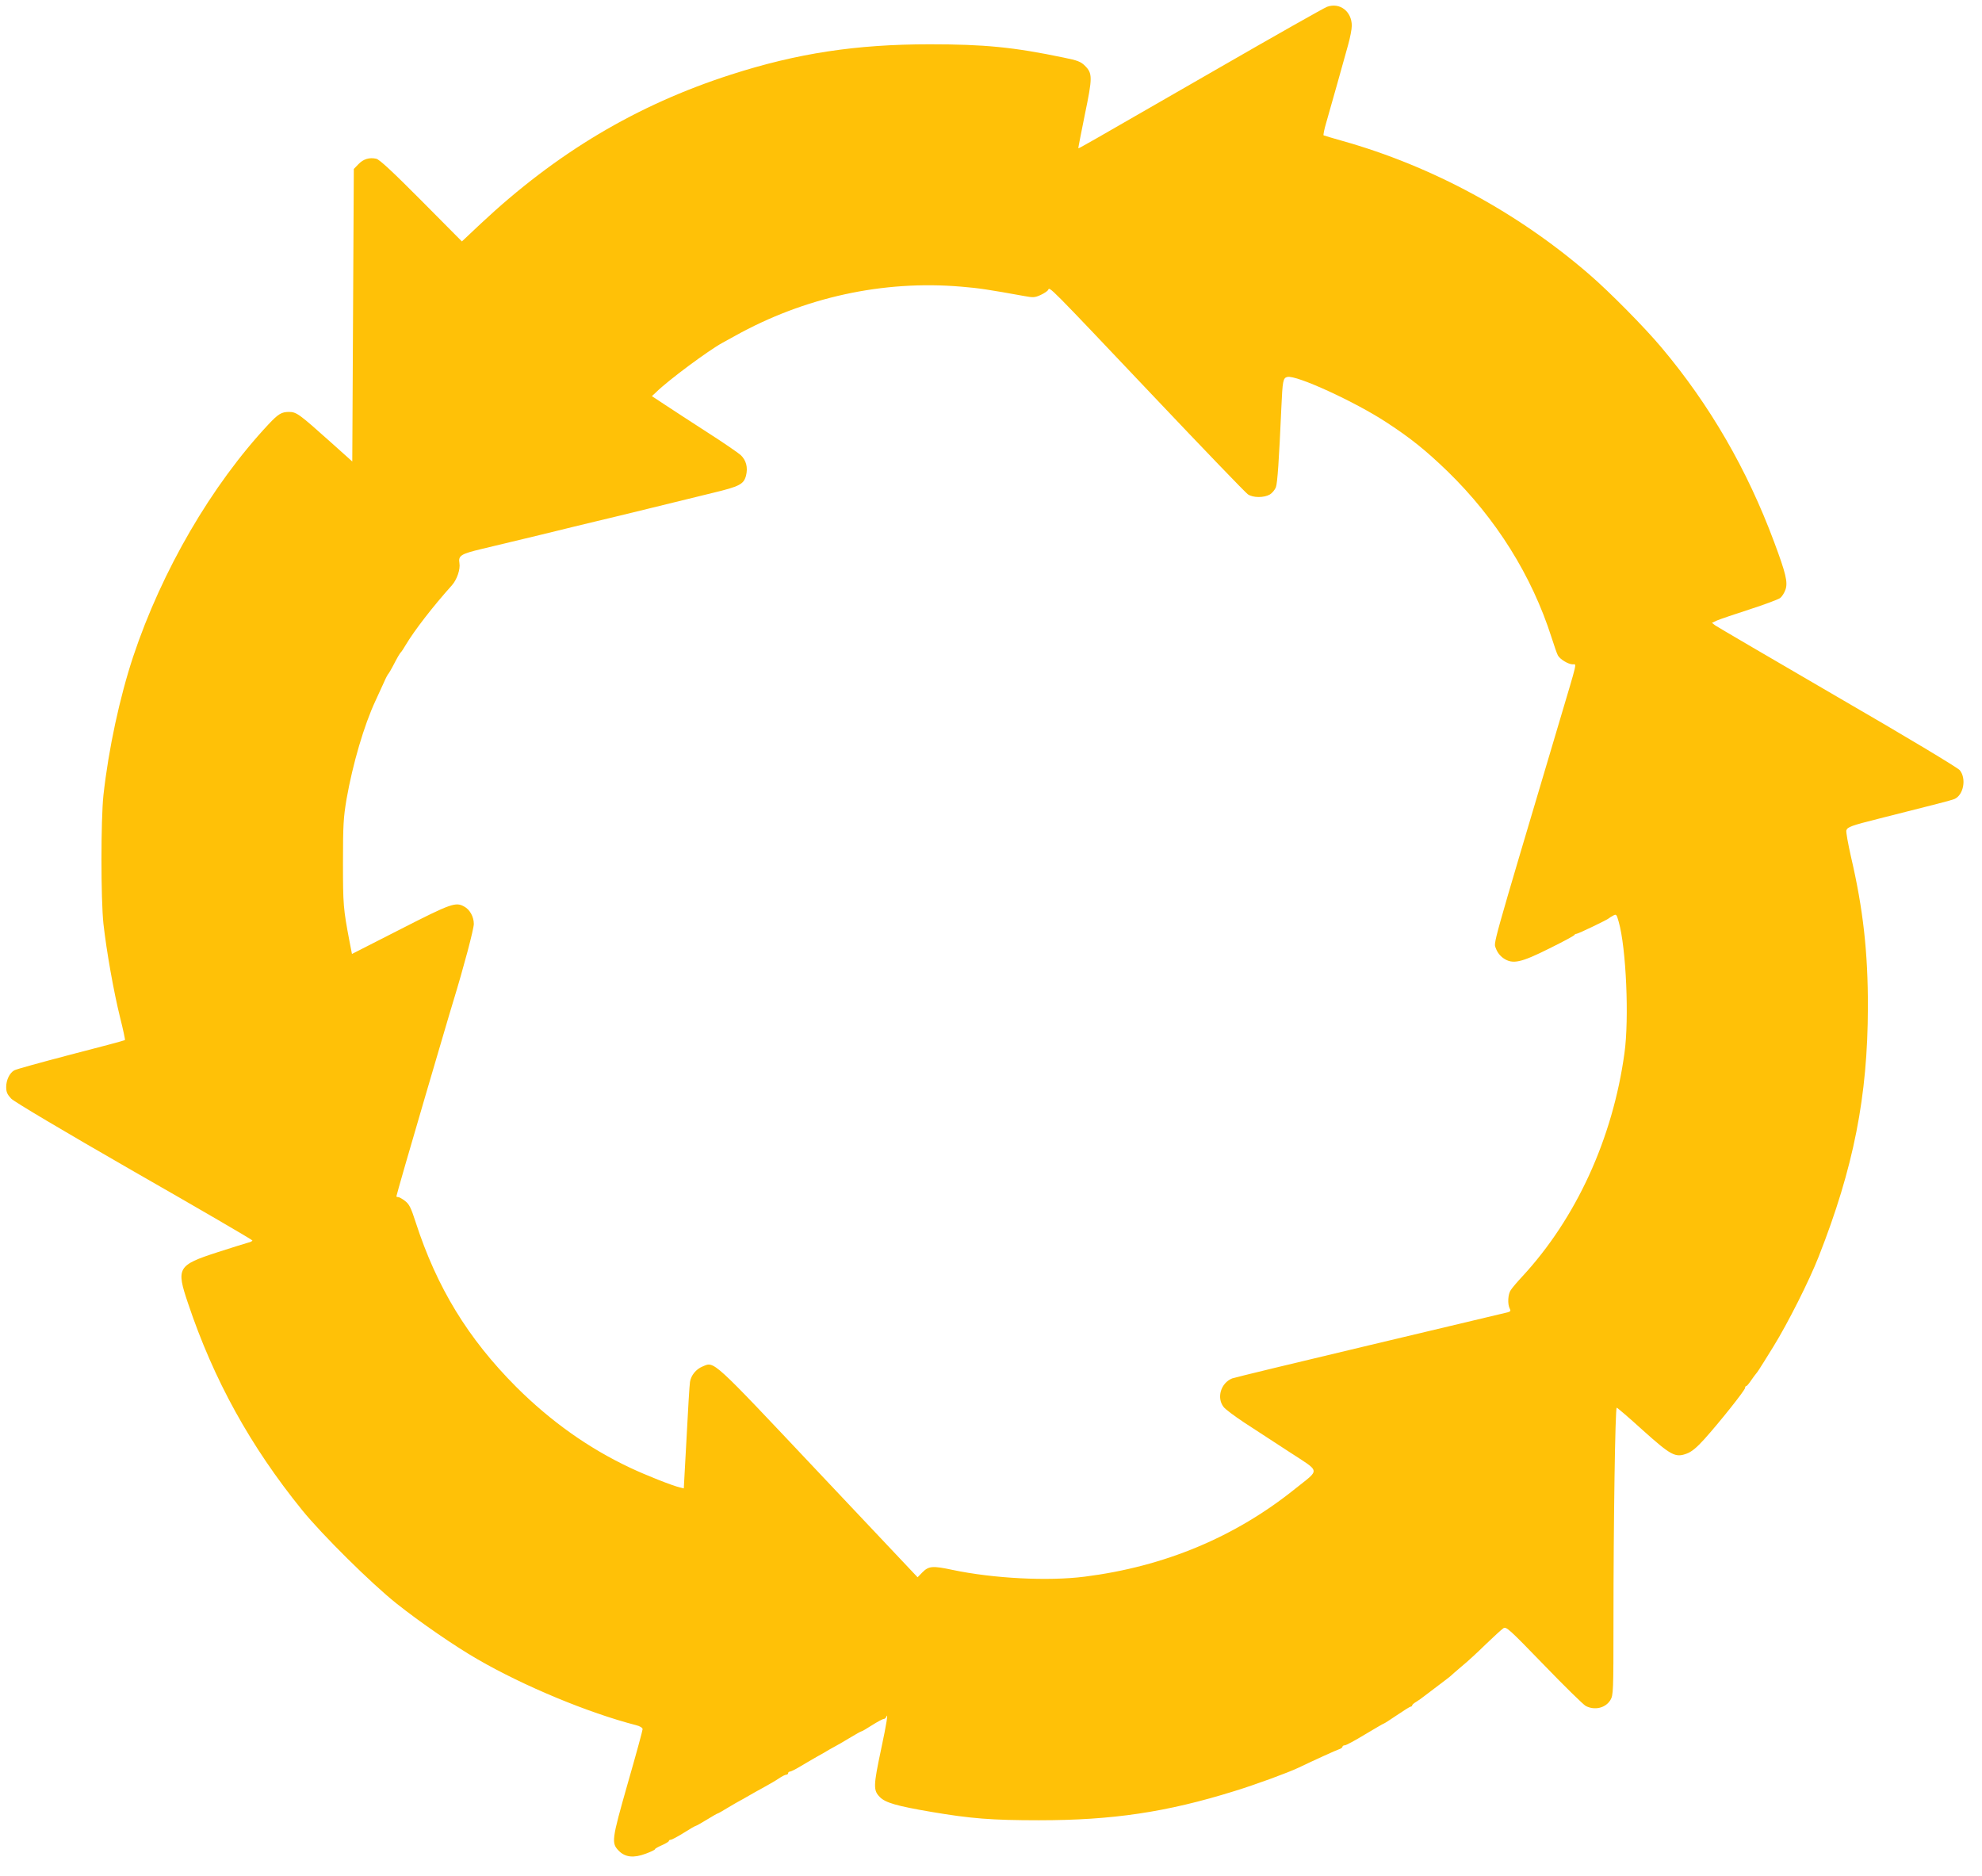
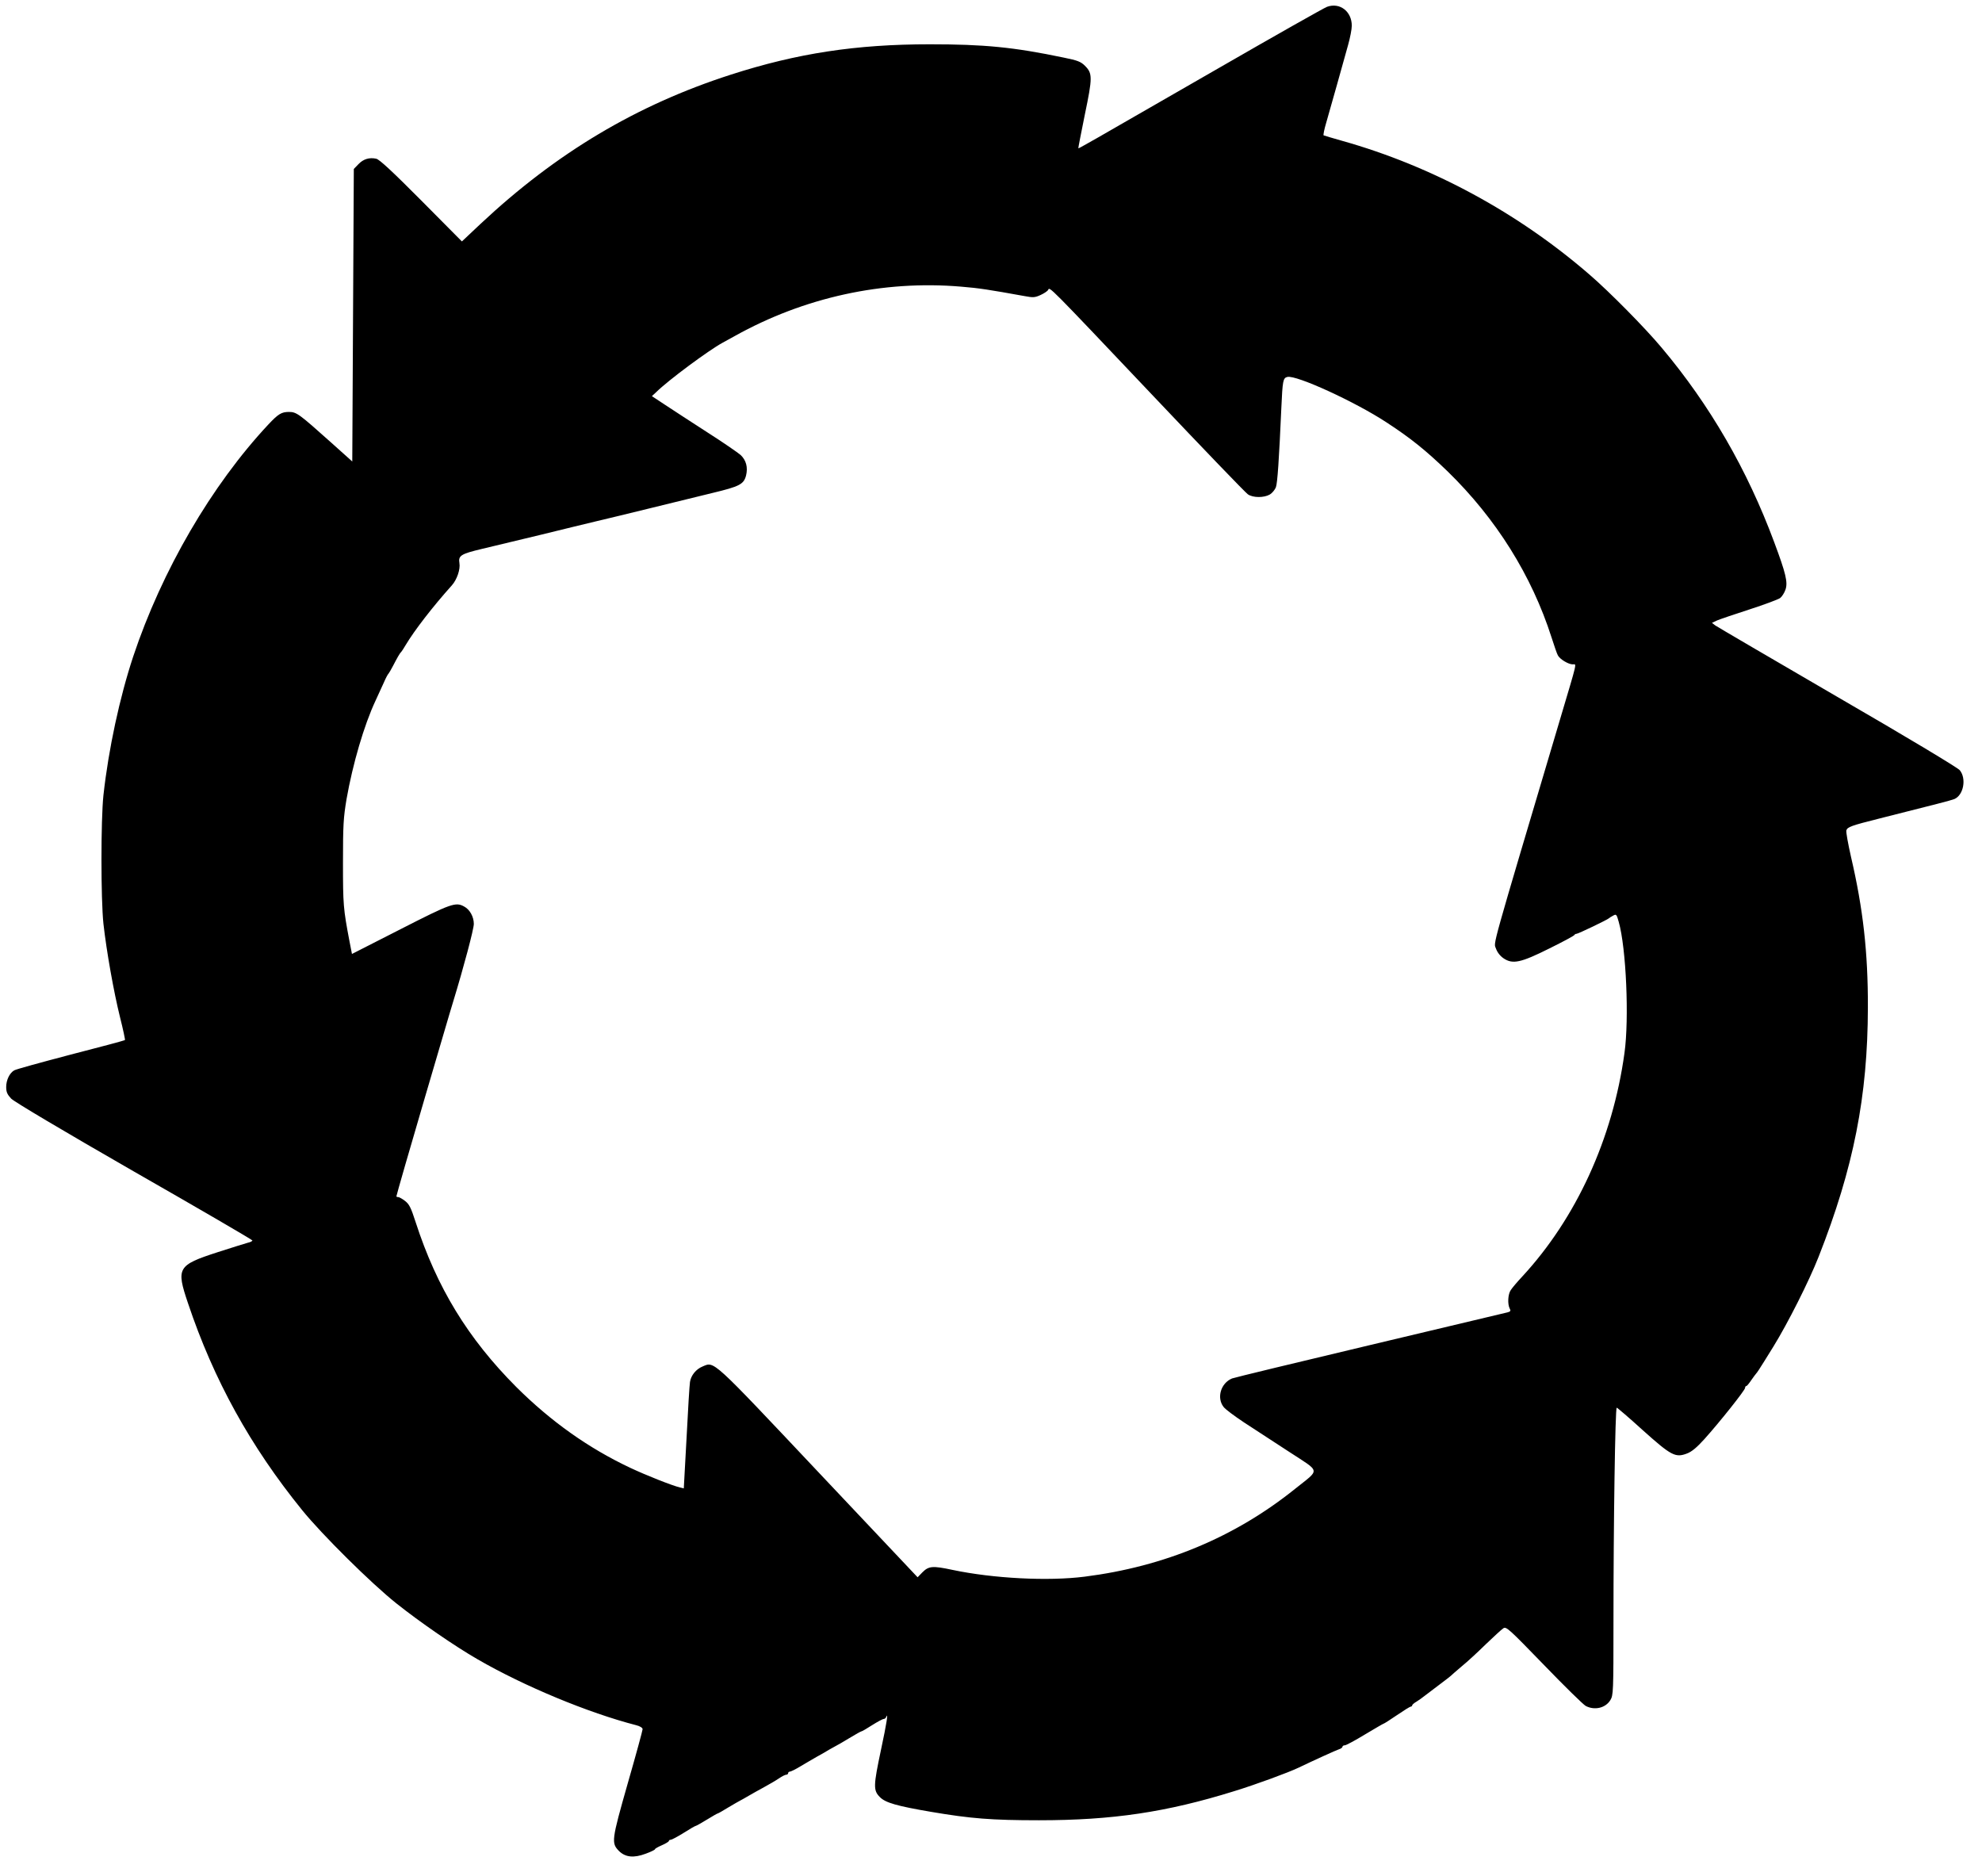
- <svg xmlns="http://www.w3.org/2000/svg" version="1.0" width="1280pt" height="1211pt" viewBox="0 0 1280 1211" preserveAspectRatio="xMidYMid meet" fill="#ffc107" stroke="none">
+ <svg xmlns="http://www.w3.org/2000/svg" version="1.0" width="1280pt" height="1211pt" viewBox="0 0 1280 1211" preserveAspectRatio="xMidYMid meet" fill="#000000" stroke="none">
  <g transform="translate(0,1211) scale(0.1,-0.1)">
    <path d="M8570 12066 c-19 -7 -334 -185 -700 -396 -893 -514 -903 -520 -906 -517 -1 1 18 99 42 217 50 240 50 266 1 315 -27 27 -48 35 -137 53 -325 68 -515 86 -865 86 -476 0 -857 -58 -1285 -196 -609 -196 -1127 -505 -1616 -963 l-121 -114 -262 264 c-188 189 -270 265 -291 270 -45 10 -84 -2 -116 -36 l-29 -30 -5 -945 -5 -944 -135 121 c-209 187 -225 199 -274 199 -48 0 -69 -13 -132 -80 -368 -393 -689 -945 -874 -1500 -87 -263 -159 -596 -192 -895 -17 -159 -17 -671 0 -830 20 -179 67 -442 107 -603 20 -79 34 -146 32 -148 -3 -3 -160 -45 -351 -94 -190 -50 -355 -95 -365 -102 -30 -18 -51 -63 -51 -107 0 -33 7 -48 32 -75 21 -21 325 -202 795 -472 420 -240 763 -440 763 -444 0 -4 -12 -11 -27 -14 -16 -4 -104 -32 -198 -62 -259 -84 -268 -101 -191 -329 166 -495 403 -924 737 -1336 127 -157 446 -473 608 -602 152 -121 378 -277 526 -362 299 -173 713 -345 1023 -425 25 -6 42 -17 42 -26 0 -8 -43 -166 -96 -350 -105 -369 -107 -385 -56 -437 41 -40 95 -46 172 -17 33 12 60 25 60 29 0 4 20 15 45 26 25 11 45 23 45 28 0 4 5 7 12 7 6 0 44 20 84 45 39 25 74 45 78 45 3 0 35 18 71 40 36 22 67 40 70 40 3 0 33 17 67 38 35 21 70 41 78 45 8 4 33 18 55 31 22 13 67 38 100 56 33 18 76 43 95 56 19 13 40 24 47 24 7 0 13 5 13 10 0 6 5 10 11 10 6 0 37 15 68 34 31 19 79 46 106 62 28 15 64 36 80 46 17 10 37 21 45 25 8 4 47 26 86 50 39 24 74 43 77 43 4 0 35 18 69 40 35 22 68 40 75 40 6 0 14 6 16 13 15 36 3 -42 -33 -210 -50 -236 -51 -264 -7 -308 36 -36 109 -57 332 -95 253 -43 389 -54 695 -54 474 0 824 52 1261 188 140 43 349 120 414 151 98 47 245 114 264 120 11 3 21 11 21 16 0 5 7 9 15 9 8 0 66 31 130 70 64 38 118 70 121 70 3 0 42 25 86 55 44 30 84 55 89 55 5 0 9 4 9 8 0 4 12 15 28 24 15 9 38 26 52 37 14 10 57 43 95 72 39 29 72 55 75 58 3 3 34 31 70 61 36 29 106 94 156 143 50 48 101 95 112 102 19 14 34 0 263 -236 133 -138 255 -257 270 -265 58 -30 128 -13 159 38 19 32 20 51 20 509 0 628 11 1379 21 1379 4 0 80 -65 168 -145 184 -165 211 -179 285 -151 32 12 64 39 113 93 98 109 263 316 263 331 0 6 3 12 8 12 4 0 18 17 32 38 14 20 28 39 31 42 4 3 28 39 53 80 26 41 52 84 59 95 92 149 230 422 292 580 226 574 317 1036 318 1610 1 355 -31 638 -109 972 -19 84 -33 161 -30 171 7 22 32 31 211 76 374 94 462 117 486 126 60 25 80 133 35 187 -15 17 -339 212 -790 473 -421 245 -775 452 -788 461 l-22 17 34 16 c19 8 113 40 209 71 96 31 184 64 197 73 12 9 28 34 35 55 16 47 2 105 -73 306 -174 468 -415 885 -727 1256 -107 128 -337 361 -466 472 -462 400 -1016 700 -1595 863 -63 18 -118 34 -122 36 -3 2 4 39 17 82 12 42 44 154 70 247 26 94 58 208 71 254 13 46 24 102 24 125 0 92 -77 152 -160 122z m-2363 -1807 c114 -9 183 -20 410 -61 54 -10 66 -10 103 7 22 10 45 25 49 33 11 20 -11 43 677 -683 323 -341 599 -628 613 -637 33 -23 104 -23 142 -1 15 9 33 31 39 47 10 29 20 172 35 511 8 178 11 194 39 201 57 14 439 -161 641 -294 158 -103 255 -182 394 -316 313 -305 543 -672 671 -1072 17 -53 35 -106 41 -116 13 -25 68 -58 96 -58 26 0 33 32 -82 -355 -456 -1534 -429 -1436 -414 -1480 9 -25 27 -48 49 -63 59 -40 111 -29 297 64 87 43 160 82 161 87 2 4 8 7 13 7 11 0 200 91 209 100 3 3 15 11 27 17 21 12 23 10 37 -40 48 -168 68 -626 37 -847 -76 -553 -312 -1067 -661 -1444 -31 -33 -64 -72 -73 -86 -19 -27 -22 -91 -7 -120 8 -14 5 -19 -13 -24 -12 -3 -411 -98 -887 -211 -476 -113 -877 -210 -893 -216 -73 -30 -101 -125 -55 -184 12 -16 72 -60 132 -100 61 -40 191 -125 290 -189 208 -136 203 -109 41 -239 -389 -313 -846 -503 -1360 -568 -236 -30 -590 -12 -855 44 -127 27 -152 25 -193 -16 l-31 -32 -639 677 c-697 739 -672 717 -750 684 -42 -17 -75 -58 -81 -100 -3 -17 -13 -179 -22 -359 l-18 -328 -25 6 c-53 13 -219 79 -319 126 -270 127 -513 299 -738 523 -312 313 -513 642 -650 1065 -30 93 -41 115 -68 136 -18 14 -38 25 -44 25 -7 0 -12 2 -12 5 0 6 92 326 186 645 41 140 86 293 100 340 55 188 67 227 80 270 70 229 134 471 134 504 0 46 -26 93 -62 112 -55 31 -84 21 -411 -146 l-314 -160 -16 82 c-40 211 -42 235 -42 508 0 243 3 290 23 410 40 227 113 477 187 635 18 39 43 93 55 120 12 28 25 52 29 55 3 3 16 25 29 50 26 50 44 83 53 90 3 3 16 23 29 45 56 94 175 248 298 385 33 37 56 104 49 144 -8 48 9 59 143 91 63 15 232 56 375 90 143 35 310 76 370 90 61 14 220 53 355 86 135 33 311 76 392 96 175 42 201 56 216 112 13 53 1 99 -35 133 -16 14 -111 80 -213 145 -102 66 -224 145 -272 177 l-88 58 28 26 c79 78 339 270 427 318 11 6 47 26 80 44 448 250 958 362 1462 319z" />
  </g>
</svg>
